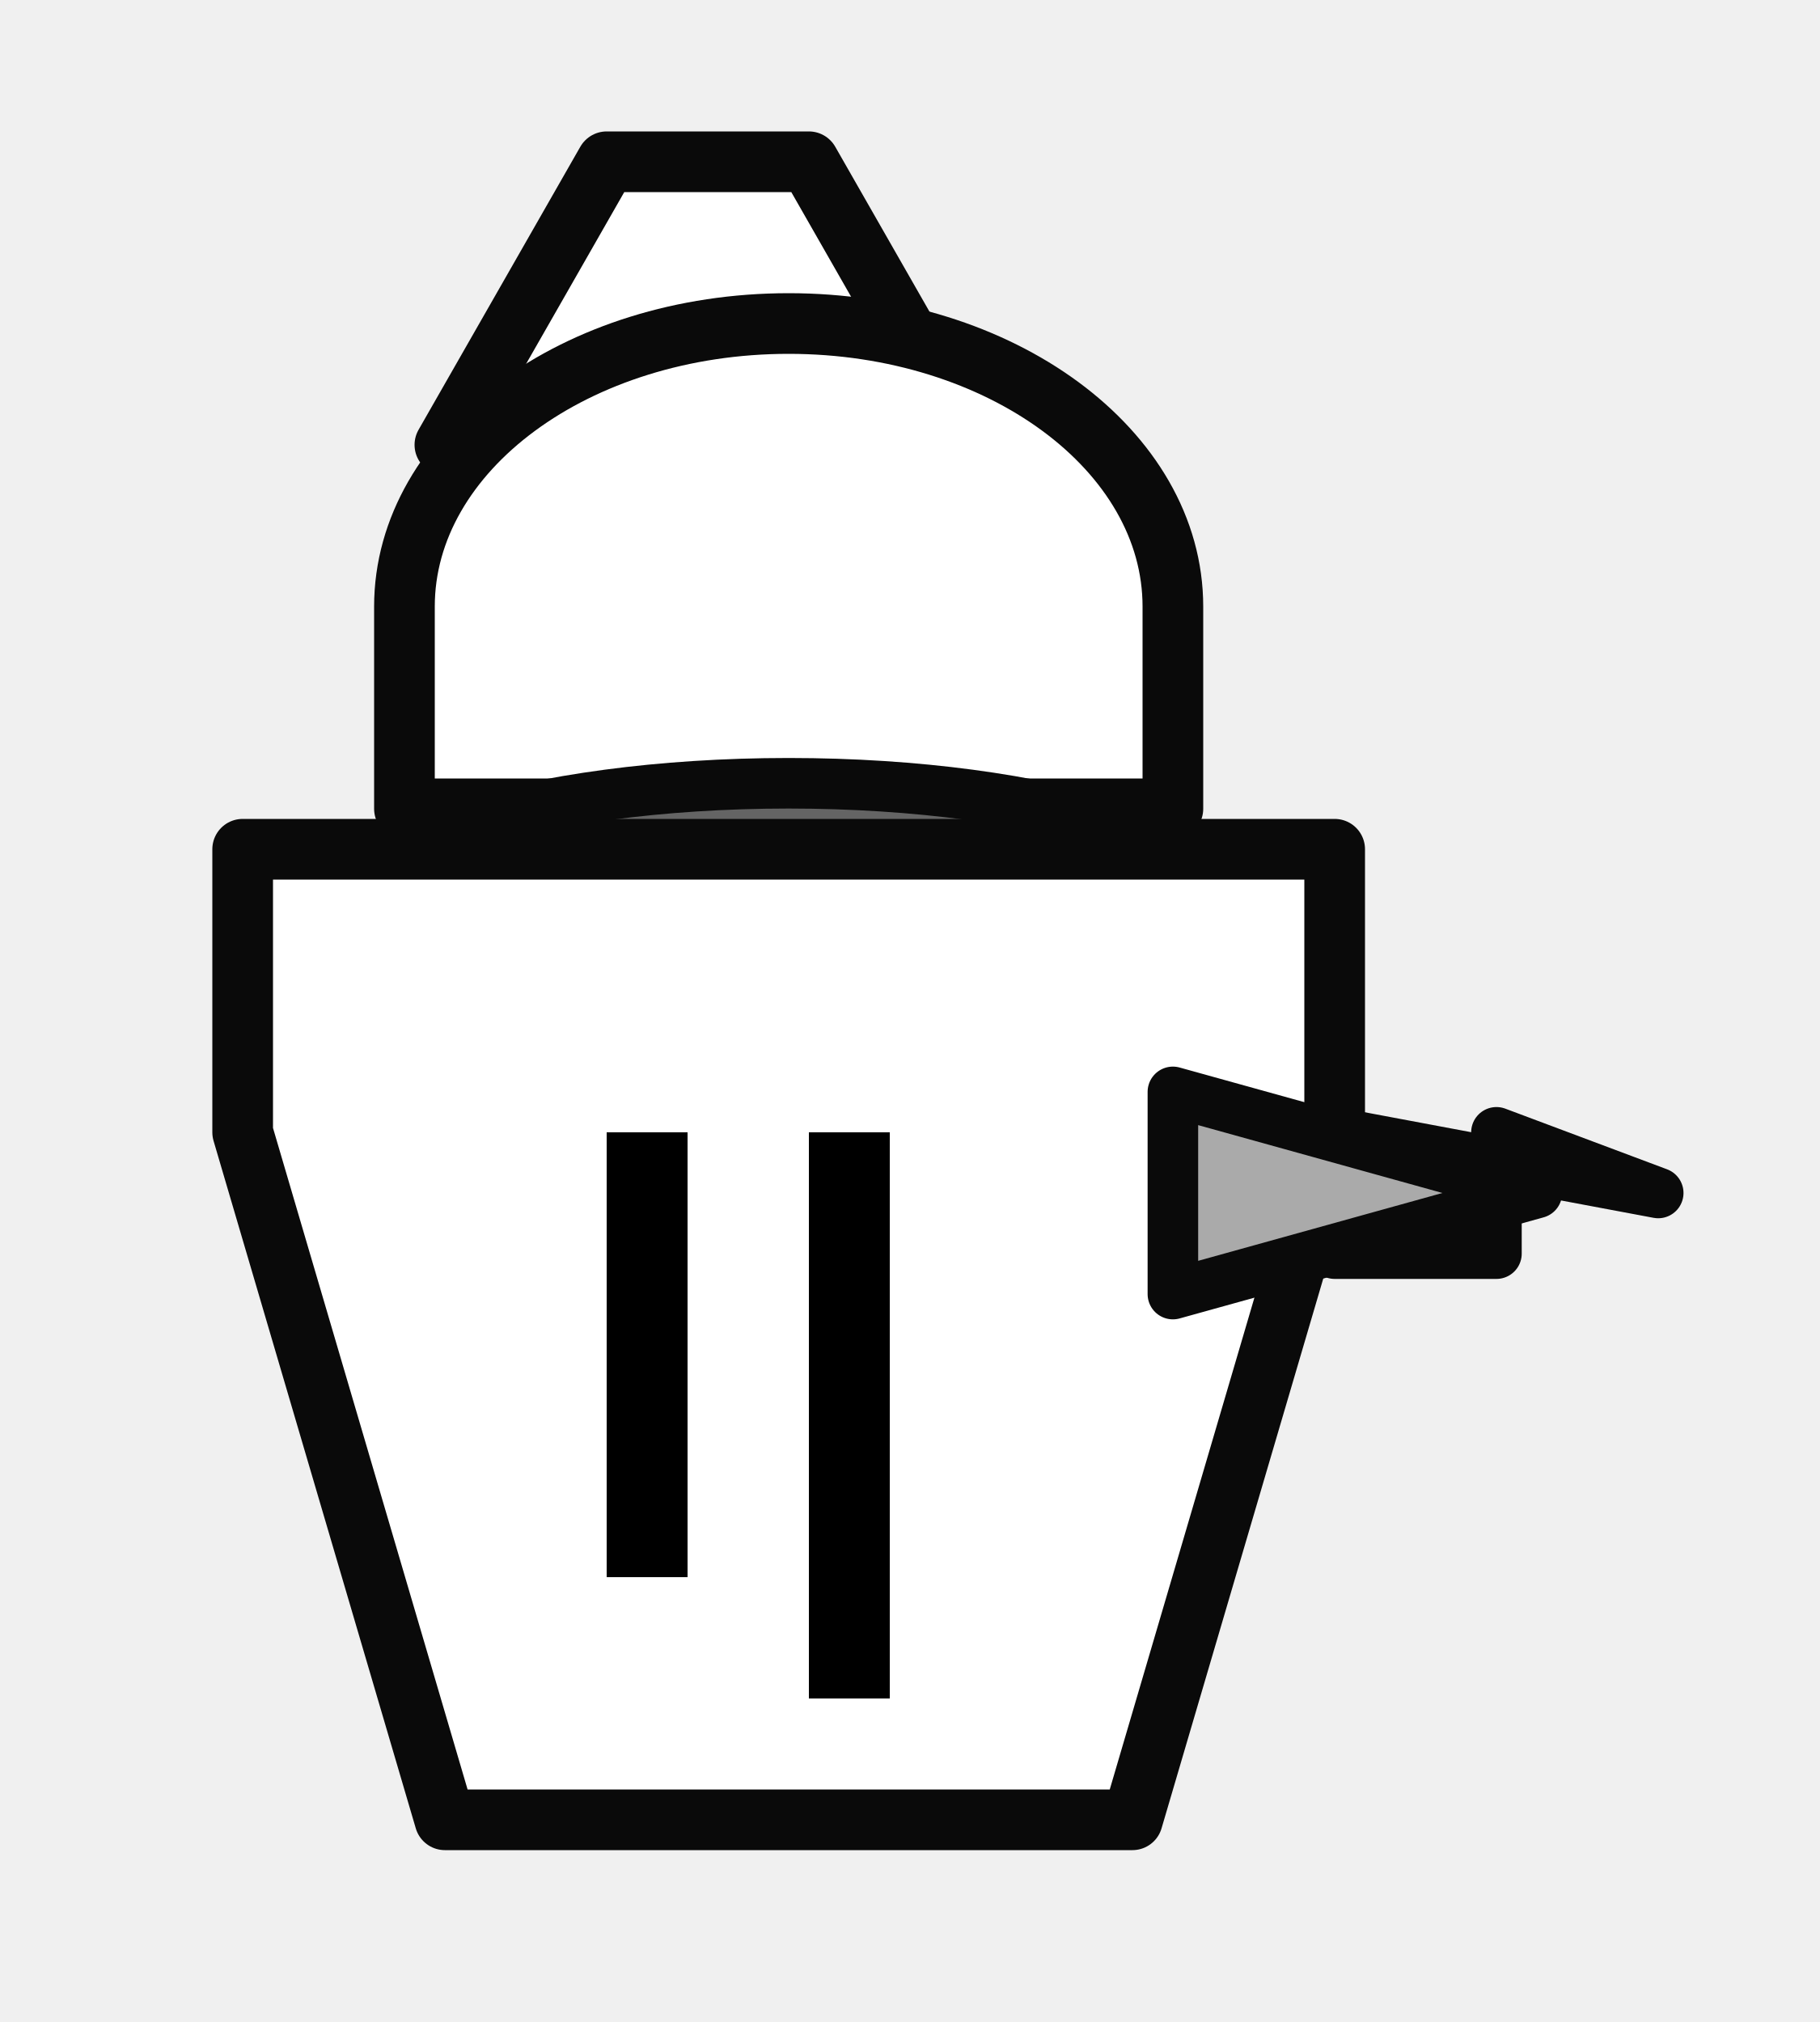
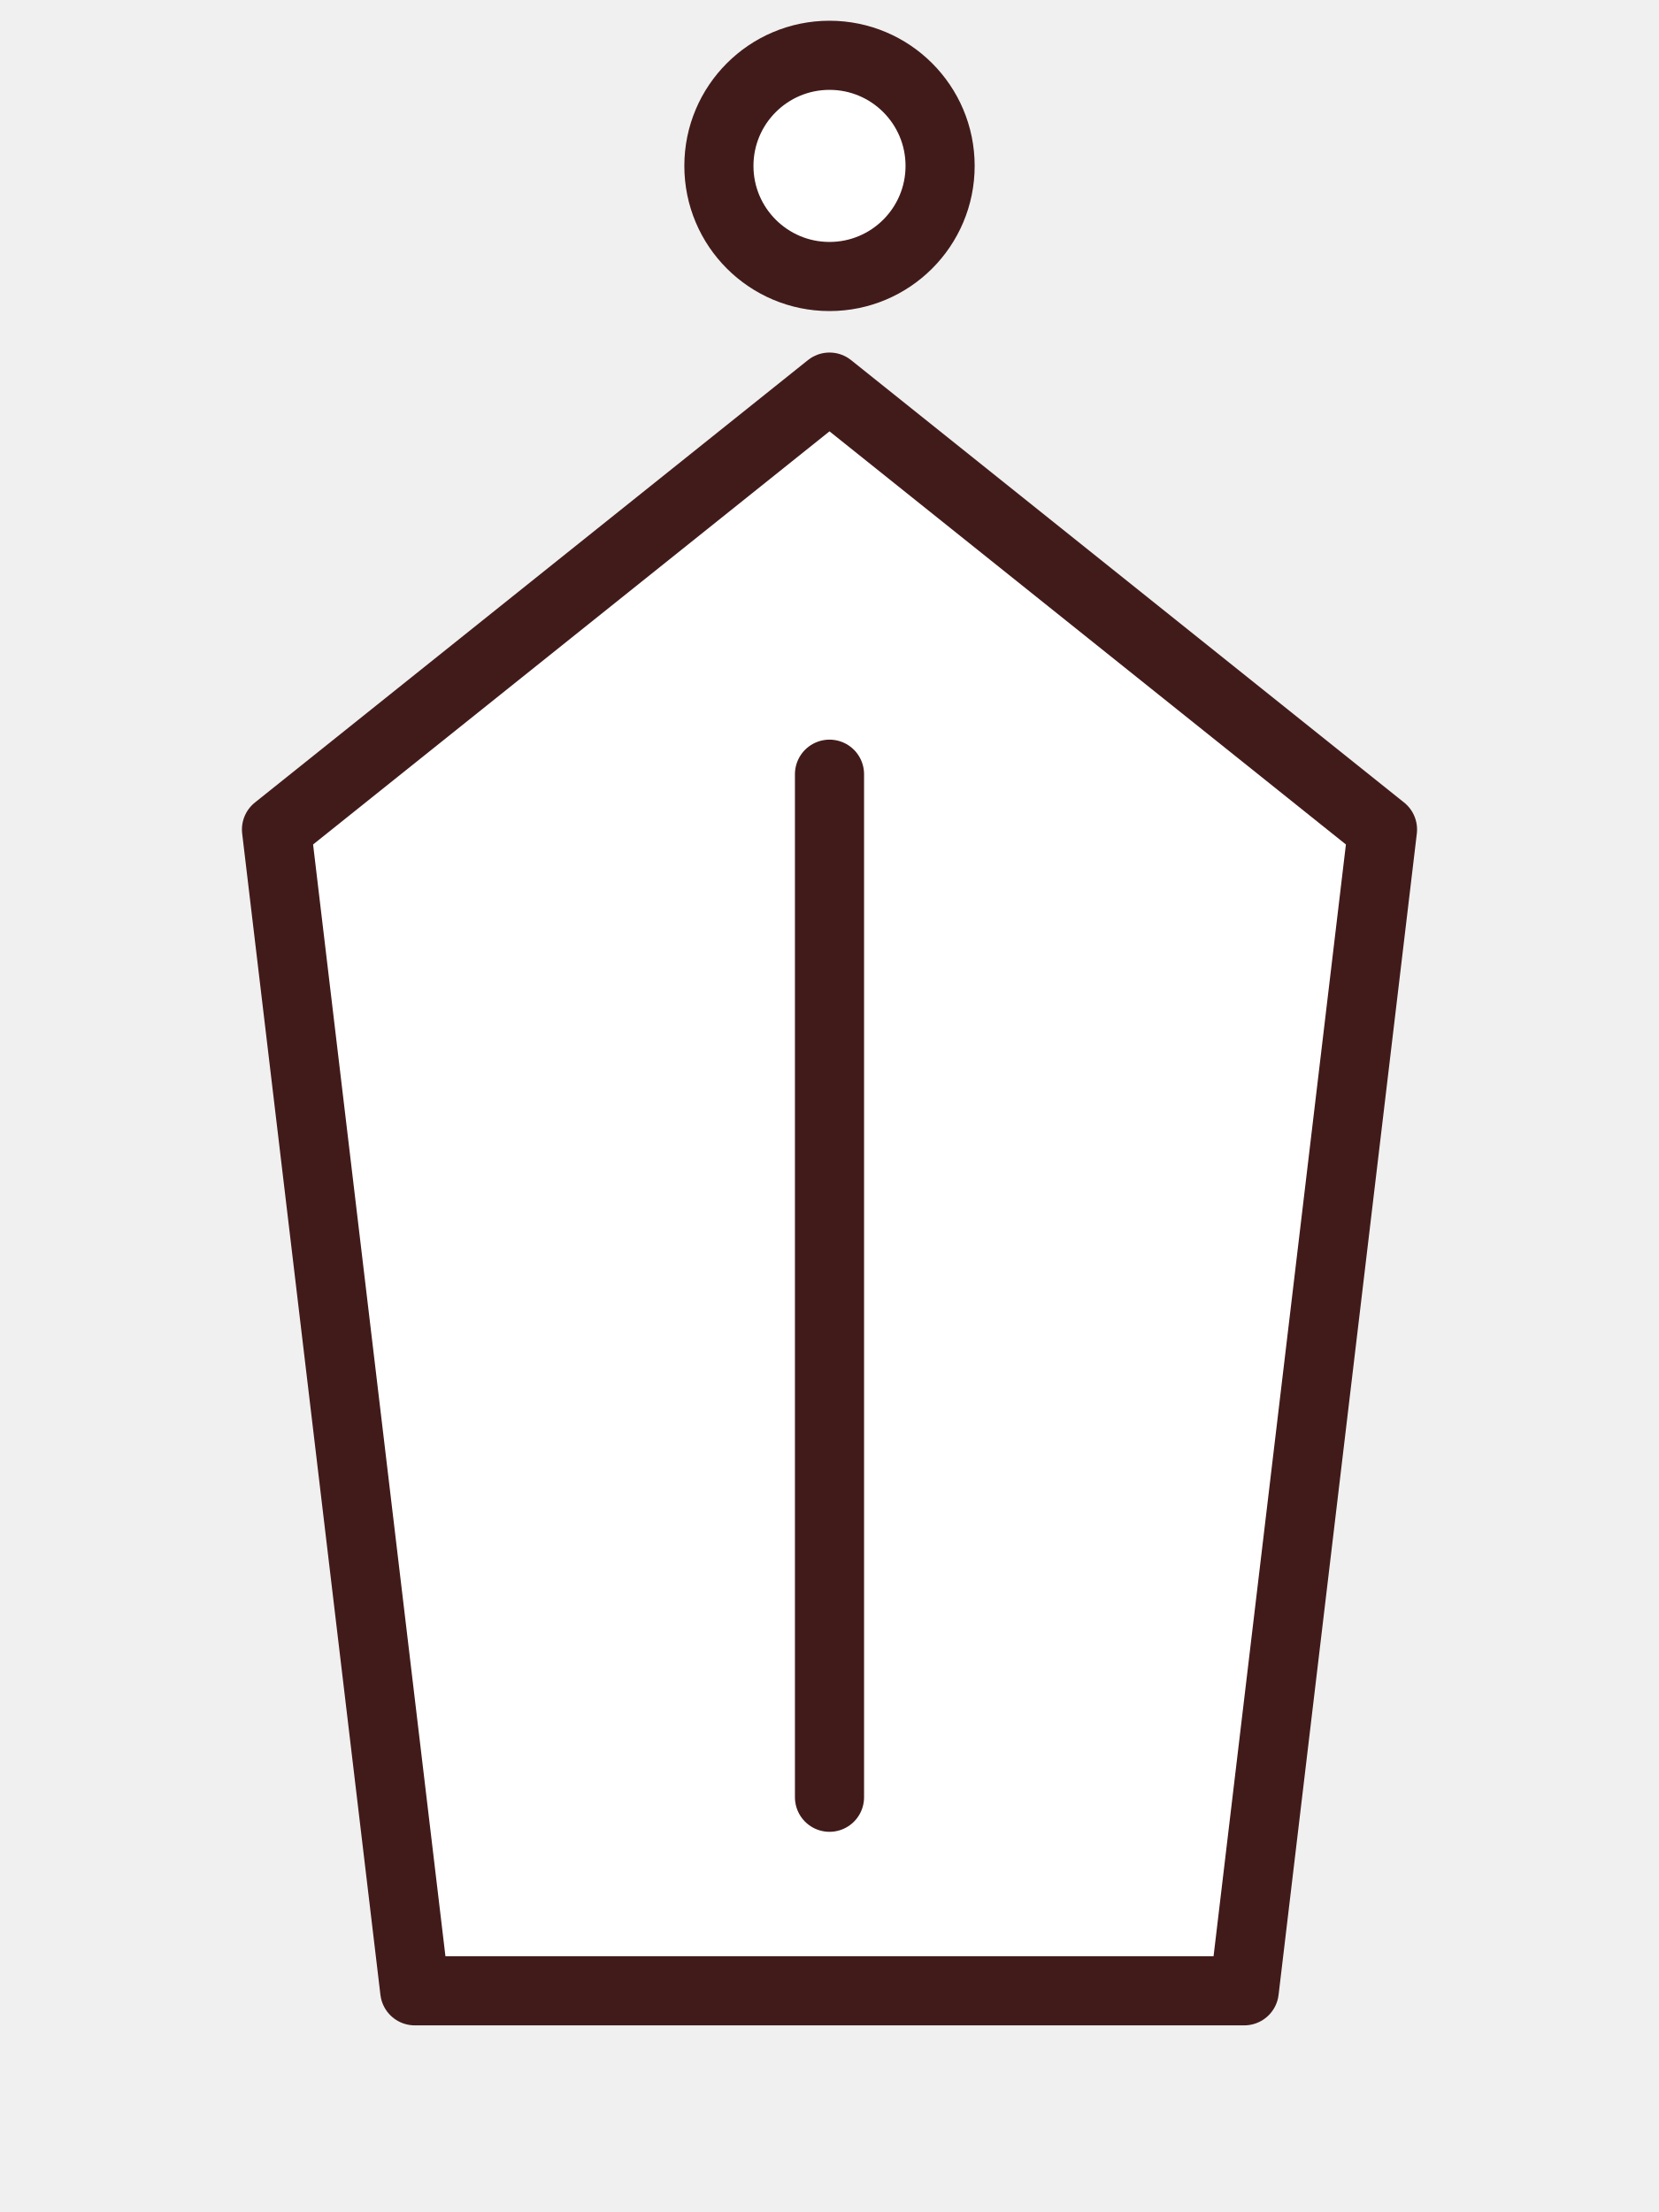
- <svg xmlns="http://www.w3.org/2000/svg" viewBox="0 0 90 100">
-   <path d="M 30,8 L 22,22 L 48,22 L 40,8 Z" fill="#ffffff" stroke="#0a0a0a" stroke-width="3" stroke-linejoin="round" stroke-linecap="round" />
-   <path d="M 20,30 A 19,14 0 0 1 58,30 L 58,40 L 20,40 Z" fill="#ffffff" stroke="#0a0a0a" stroke-width="3" stroke-linejoin="round" stroke-linecap="round" />
-   <path d="M 16,46 A 19,6 0 0 1 62,46 L 62,52 L 16,52 Z" fill="#646464" stroke="#0a0a0a" stroke-width="2.5" stroke-linejoin="round" stroke-linecap="round" />
-   <path d="M 22,90 L 12,56 L 12,42 L 66,42 L 66,56 L 56,90 Z" fill="#ffffff" stroke="#0a0a0a" stroke-width="3" stroke-linejoin="round" stroke-linecap="round" />
-   <path d="M 66,62 L 66,56 L 58,56 L 58,62 L 50,59 Z" fill="#aaaaaa" stroke="#0a0a0a" stroke-width="2.5" stroke-linejoin="round" stroke-linecap="round" transform="rotate(180,63,59) translate(-6,0)" />
-   <path d="M 58,54 L 58,64 L 76,59 Z" fill="#aaaaaa" stroke="#0a0a0a" stroke-width="2.5" stroke-linejoin="round" stroke-linecap="round" />
-   <line x1="32" y1="56" x2="32" y2="78" stroke="#000000" stroke-width="4" stroke-linecap="butt" />
-   <line x1="42" y1="56" x2="42" y2="84" stroke="#000000" stroke-width="4" stroke-linecap="butt" />
+ <svg xmlns="http://www.w3.org/2000/svg" viewBox="0 0 60 80">
+   <circle cx="30" cy="6" r="4" fill="#FFFFFF" stroke="#411B1A" stroke-width="2.5" />
+   <path d="M 15,72 L 10,30 L 30,14 L 50,30 L 45,72 Z" fill="#FFFFFF" stroke="#411B1A" stroke-width="2.5" stroke-linejoin="round" stroke-linecap="round" />
+   <line x1="30" y1="28" x2="30" y2="65" stroke="#411B1A" stroke-width="2.5" stroke-linecap="round" />
</svg>
